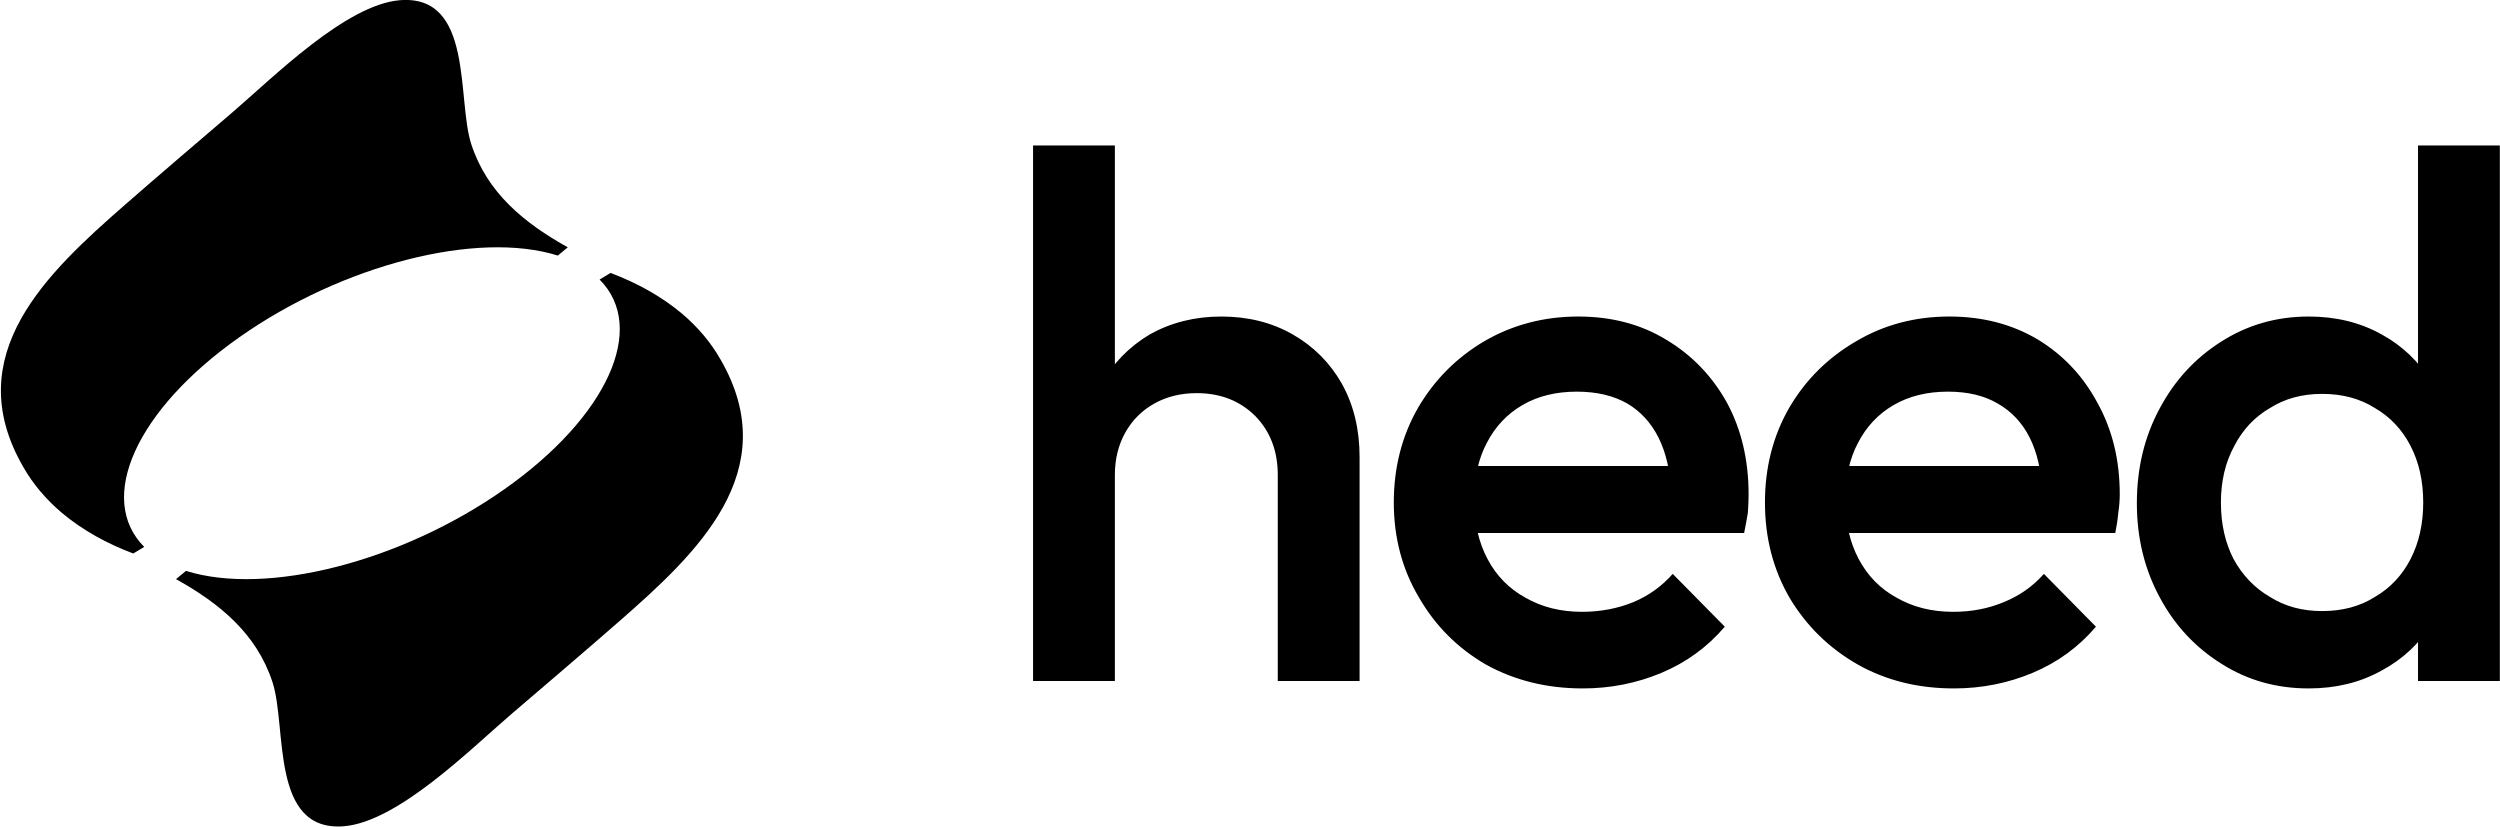
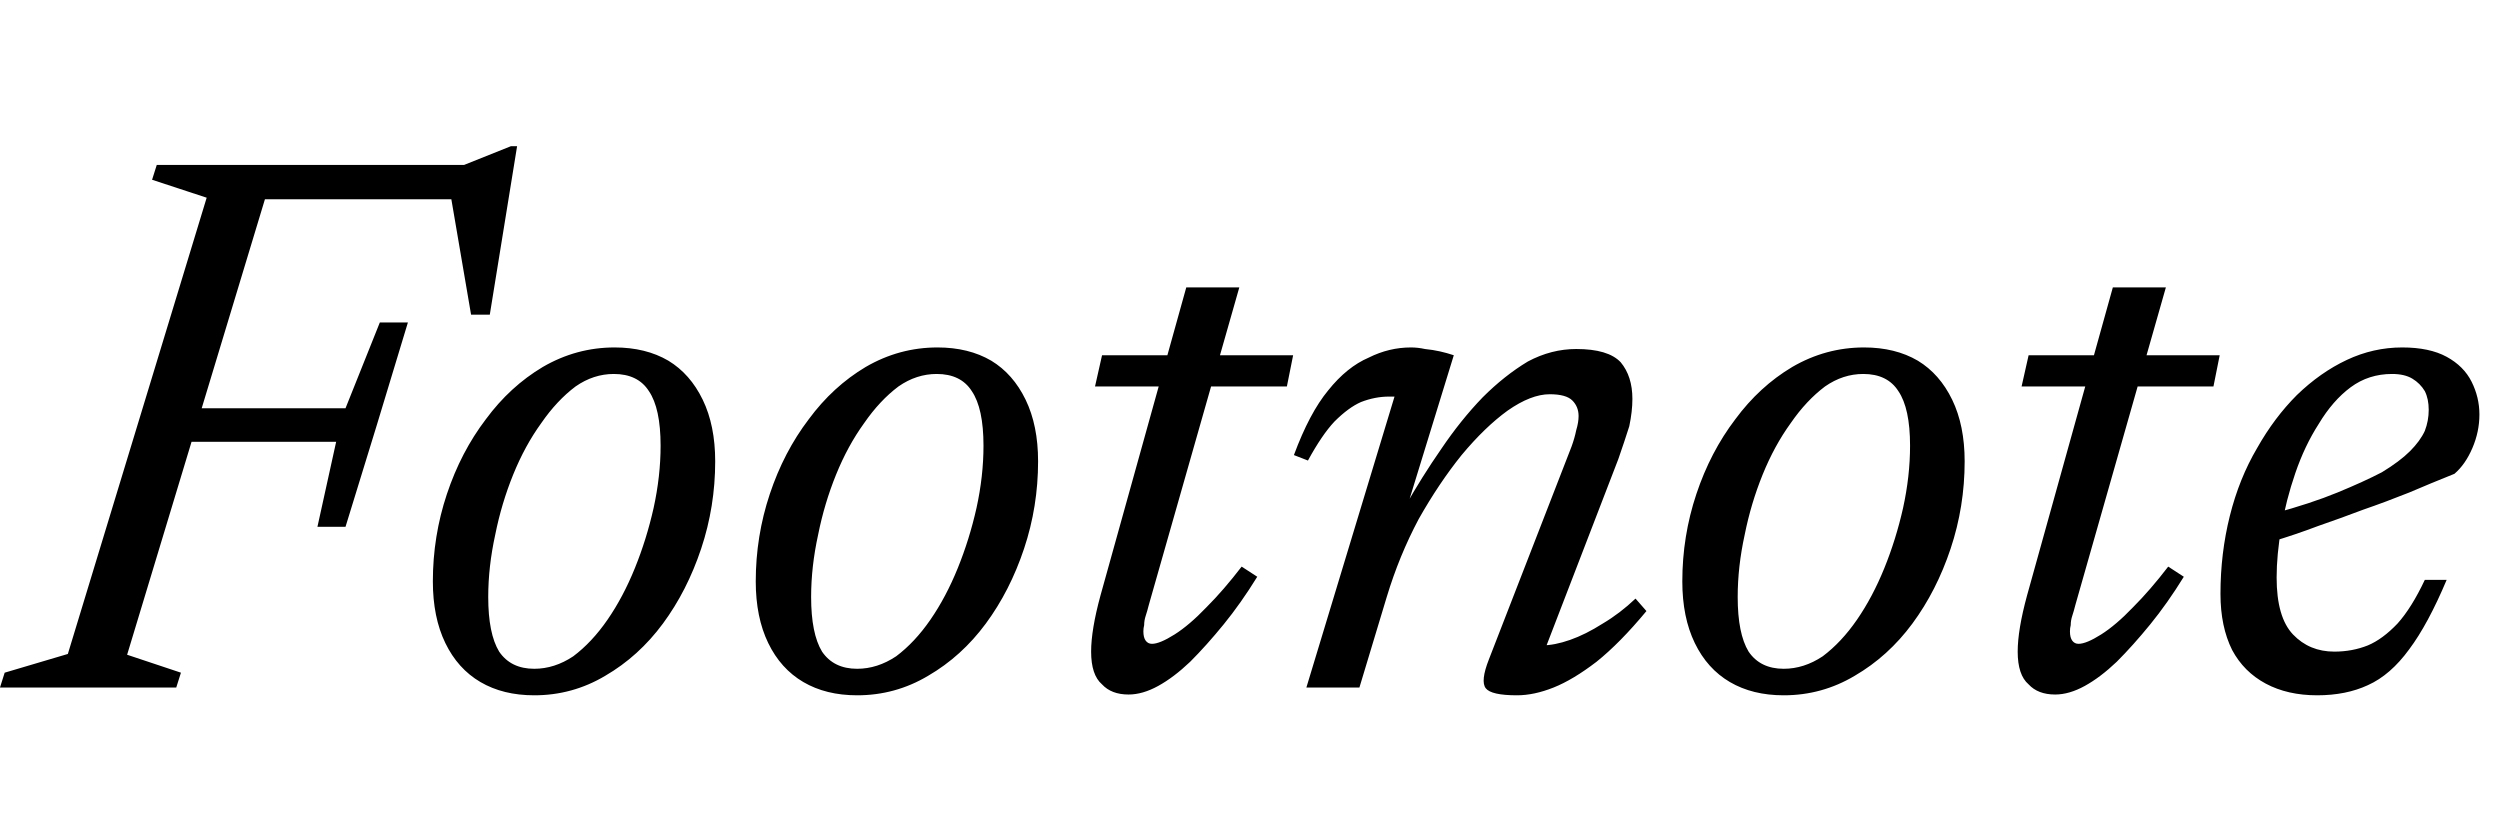
- <svg xmlns="http://www.w3.org/2000/svg" viewBox="0 0 121 40" width="121" height="40" fill="currentColor">
-   <path d="m27 12.37.48-.4c-2.1-1.17-3.9-2.63-4.67-4.99-.71-2.18.13-7.26-3.46-6.97-2.61.22-6.11 3.72-8.08 5.41-1.74 1.49-3.49 2.98-5.22 4.49-3.76 3.29-8.05 7.27-4.93 12.68.48.85 1.12 1.59 1.86 2.22 1.02.86 2.22 1.51 3.47 1.98l.53-.32a12.93 6.43 154.6 0 1 20.02-14.1z" />
-   <path transform="rotate(180 18 20)" d="m27 12.37.48-.4c-2.1-1.17-3.9-2.63-4.67-4.99-.71-2.18.13-7.26-3.46-6.97-2.61.22-6.11 3.72-8.08 5.41-1.74 1.49-3.49 2.98-5.22 4.49-3.76 3.29-8.05 7.27-4.93 12.68.48.85 1.12 1.59 1.86 2.22 1.02.86 2.22 1.51 3.47 1.98l.53-.32a12.93 6.43 154.6 0 1 20.02-14.1z" />
-   <path transform="matrix(.036 0 0 .036 47.804 32.96)" d="m390 0v-277q0-48-30-79-31-31-79-31-32 0-57 14-25 14-39 39-14 25-14 57l-43-24q0-55 24-97 24-43 66-68 43-24 96-24 54 0 96 24 42 24 66 66 24 43 24 99v301zm-329 0v-720h110v720zm739 10q-72 0-130-32-57-33-90-90-34-57-34-128 0-71 33-128 33-56 89-89 57-33 126-33 67 0 118 31 52 31 82 85 29 54 29 123 0 12-1 25-2 12-5 27h-394v-90h337l-41 36q-2-44-17-74-15-30-42-46-28-16-68-16-42 0-73 18-31 18-48 51-17 32-17 77 0 45 18 79 18 34 51 52 33 19 76 19 37 0 69-13 31-13 53-38l70 71q-35 41-85 62-50 21-106 21zm499 0q-72 0-129-32-58-33-92-90-33-57-33-128 0-71 33-128 33-56 90-89 56-33 125-33 67 0 119 31 51 31 80 85 30 54 30 123 0 12-2 25-1 12-4 27h-394v-90h337l-41 36q-2-44-17-74-15-30-43-46-27-16-67-16-42 0-73 18-31 18-48 51-17 32-17 77 0 45 18 79 18 34 51 52 33 19 76 19 37 0 68-13 32-13 54-38l70 71q-35 41-85 62-50 21-106 21zm477 0q-65 0-117-33-53-33-83-89-31-57-31-127 0-71 31-128 30-56 82-89 53-34 118-34 55 0 98 24 42 23 67 64 25 41 25 93v138q0 52-24 93-25 41-68 64-43 24-98 24zm18-104q41 0 71-19 31-18 48-51 17-33 17-76 0-43-17-76-17-33-48-51-30-19-71-19-40 0-70 19-31 18-48 51-18 33-18 76 0 43 17 76 18 33 49 51 30 19 70 19zm239 94h-110v-129l19-117-19-116v-358h110z" />
+ <svg xmlns="http://www.w3.org/2000/svg" viewBox="0 0 120 40" width="120" height="40" fill="currentColor">
+   <path id="mark" transform="matrix(.037437 0 0 .037437 .636 33)" d="m506-468l-40 132-40 130h-36l24-109h-226l13-43h225l44-110zm105-10h-24l-27-158 20 10h-305l15-44h288l60-24h8zm-465 436l69 23-6 19h-226l6-19 81-24 178-585-70-23 6-19h152zm625-394q40 0 69 17 28 17 44 50 16 33 16 79 0 58-18 112-18 54-49 96-31 42-74 67-42 25-91 25-40 0-69-17-29-17-45-50-16-33-16-79 0-58 18-112 18-54 50-96 31-42 73-67 43-25 92-25zm-103 412q26 0 50-16 24-18 44-47 20-29 35-66 15-37 24-77 9-41 9-80 0-48-15-70-14-22-45-22-26 0-49 16-24 18-44 47-21 29-36 66-15 37-23 77-9 41-9 80 0 47 14 70 15 22 45 22zm517-412q40 0 69 17 28 17 44 50 16 33 16 79 0 58-18 112-18 54-49 96-31 42-74 67-42 25-91 25-40 0-69-17-29-17-45-50-16-33-16-79 0-58 18-112 18-54 50-96 31-42 73-67 43-25 92-25zm-103 412q26 0 50-16 24-18 44-47 20-29 35-66 15-37 24-77 9-41 9-80 0-48-15-70-14-22-45-22-26 0-49 16-24 18-44 47-21 29-36 66-15 37-23 77-9 41-9 80 0 47 14 70 15 22 45 22zm305-362l9-40h245l-8 40zm69 280q-2 8-4 14-2 6-2 12-1 4-1 8 0 8 3 12 3 4 8 4 10 0 29-12 19-12 41-35 22-22 45-52l20 13q-21 34-43 61-22 27-43 48-21 20-41 31-20 11-38 11-22 0-34-13-14-12-14-42 0-14 3-32 3-18 9-40l110-395h68zm204-185l-18-7q20-54 44-83 24-30 52-42 26-13 54-13 9 0 18 2 10 1 19 3 9 2 18 5l-60 195h-3q22-39 47-75 25-37 53-66 28-28 58-46 30-16 62-16 41 0 57 17 15 18 15 47 0 16-4 35-6 19-14 42l-99 257 1-18q16 0 36-7 20-7 42-21 22-13 42-32l14 16q-34 41-64 65-30 23-55 33-25 10-47 10-33 0-40-9-7-9 4-37l106-273q4-11 6-21 3-10 3-18 0-12-8-20-8-8-29-8-24 0-54 21-29 21-59 57-29 36-55 82-25 47-41 100l-35 116h-68l113-373q-2 0-4 0-1 0-3 0-18 0-36 7-16 7-34 25-16 17-34 50zm713-145q40 0 69 17 28 17 44 50 16 33 16 79 0 58-18 112-18 54-49 96-31 42-74 67-42 25-91 25-40 0-69-17-29-17-45-50-16-33-16-79 0-58 18-112 18-54 50-96 31-42 73-67 43-25 92-25zm-103 412q26 0 50-16 24-18 44-47 20-29 35-66 15-37 24-77 9-41 9-80 0-48-15-70-14-22-45-22-26 0-49 16-24 18-44 47-21 29-36 66-15 37-23 77-9 41-9 80 0 47 14 70 15 22 45 22zm305-362l9-40h245l-8 40zm69 280q-2 8-4 14-2 6-2 12-1 4-1 8 0 8 3 12 3 4 8 4 10 0 29-12 19-12 41-35 22-22 45-52l20 13q-21 34-43 61-22 27-43 48-21 20-41 31-20 11-38 11-22 0-34-13-14-12-14-42 0-14 3-32 3-18 9-40l110-395h68zm406-296q-30 0-53 17-23 17-41 47-18 28-30 63-12 35-18 70-6 35-6 64 0 51 21 73 21 22 53 22 23 0 43-8 19-8 38-28 18-20 35-56h28q-24 57-48 89-24 33-53 46-28 13-65 13-38 0-66-15-28-15-43-43-15-30-15-72 0-52 12-100 12-48 35-87 22-39 51-68 30-29 64-45 34-16 71-16 35 0 57 12 22 12 32 32 10 20 10 42 0 22-9 43-9 21-23 33-30 12-58 24-30 12-59 22-29 11-58 21-29 11-59 20l2-36q48-13 82-27 34-14 57-26 23-14 36-27 13-13 19-26 5-13 5-27 0-14-5-24-6-10-16-16-10-6-26-6z" />
</svg>
